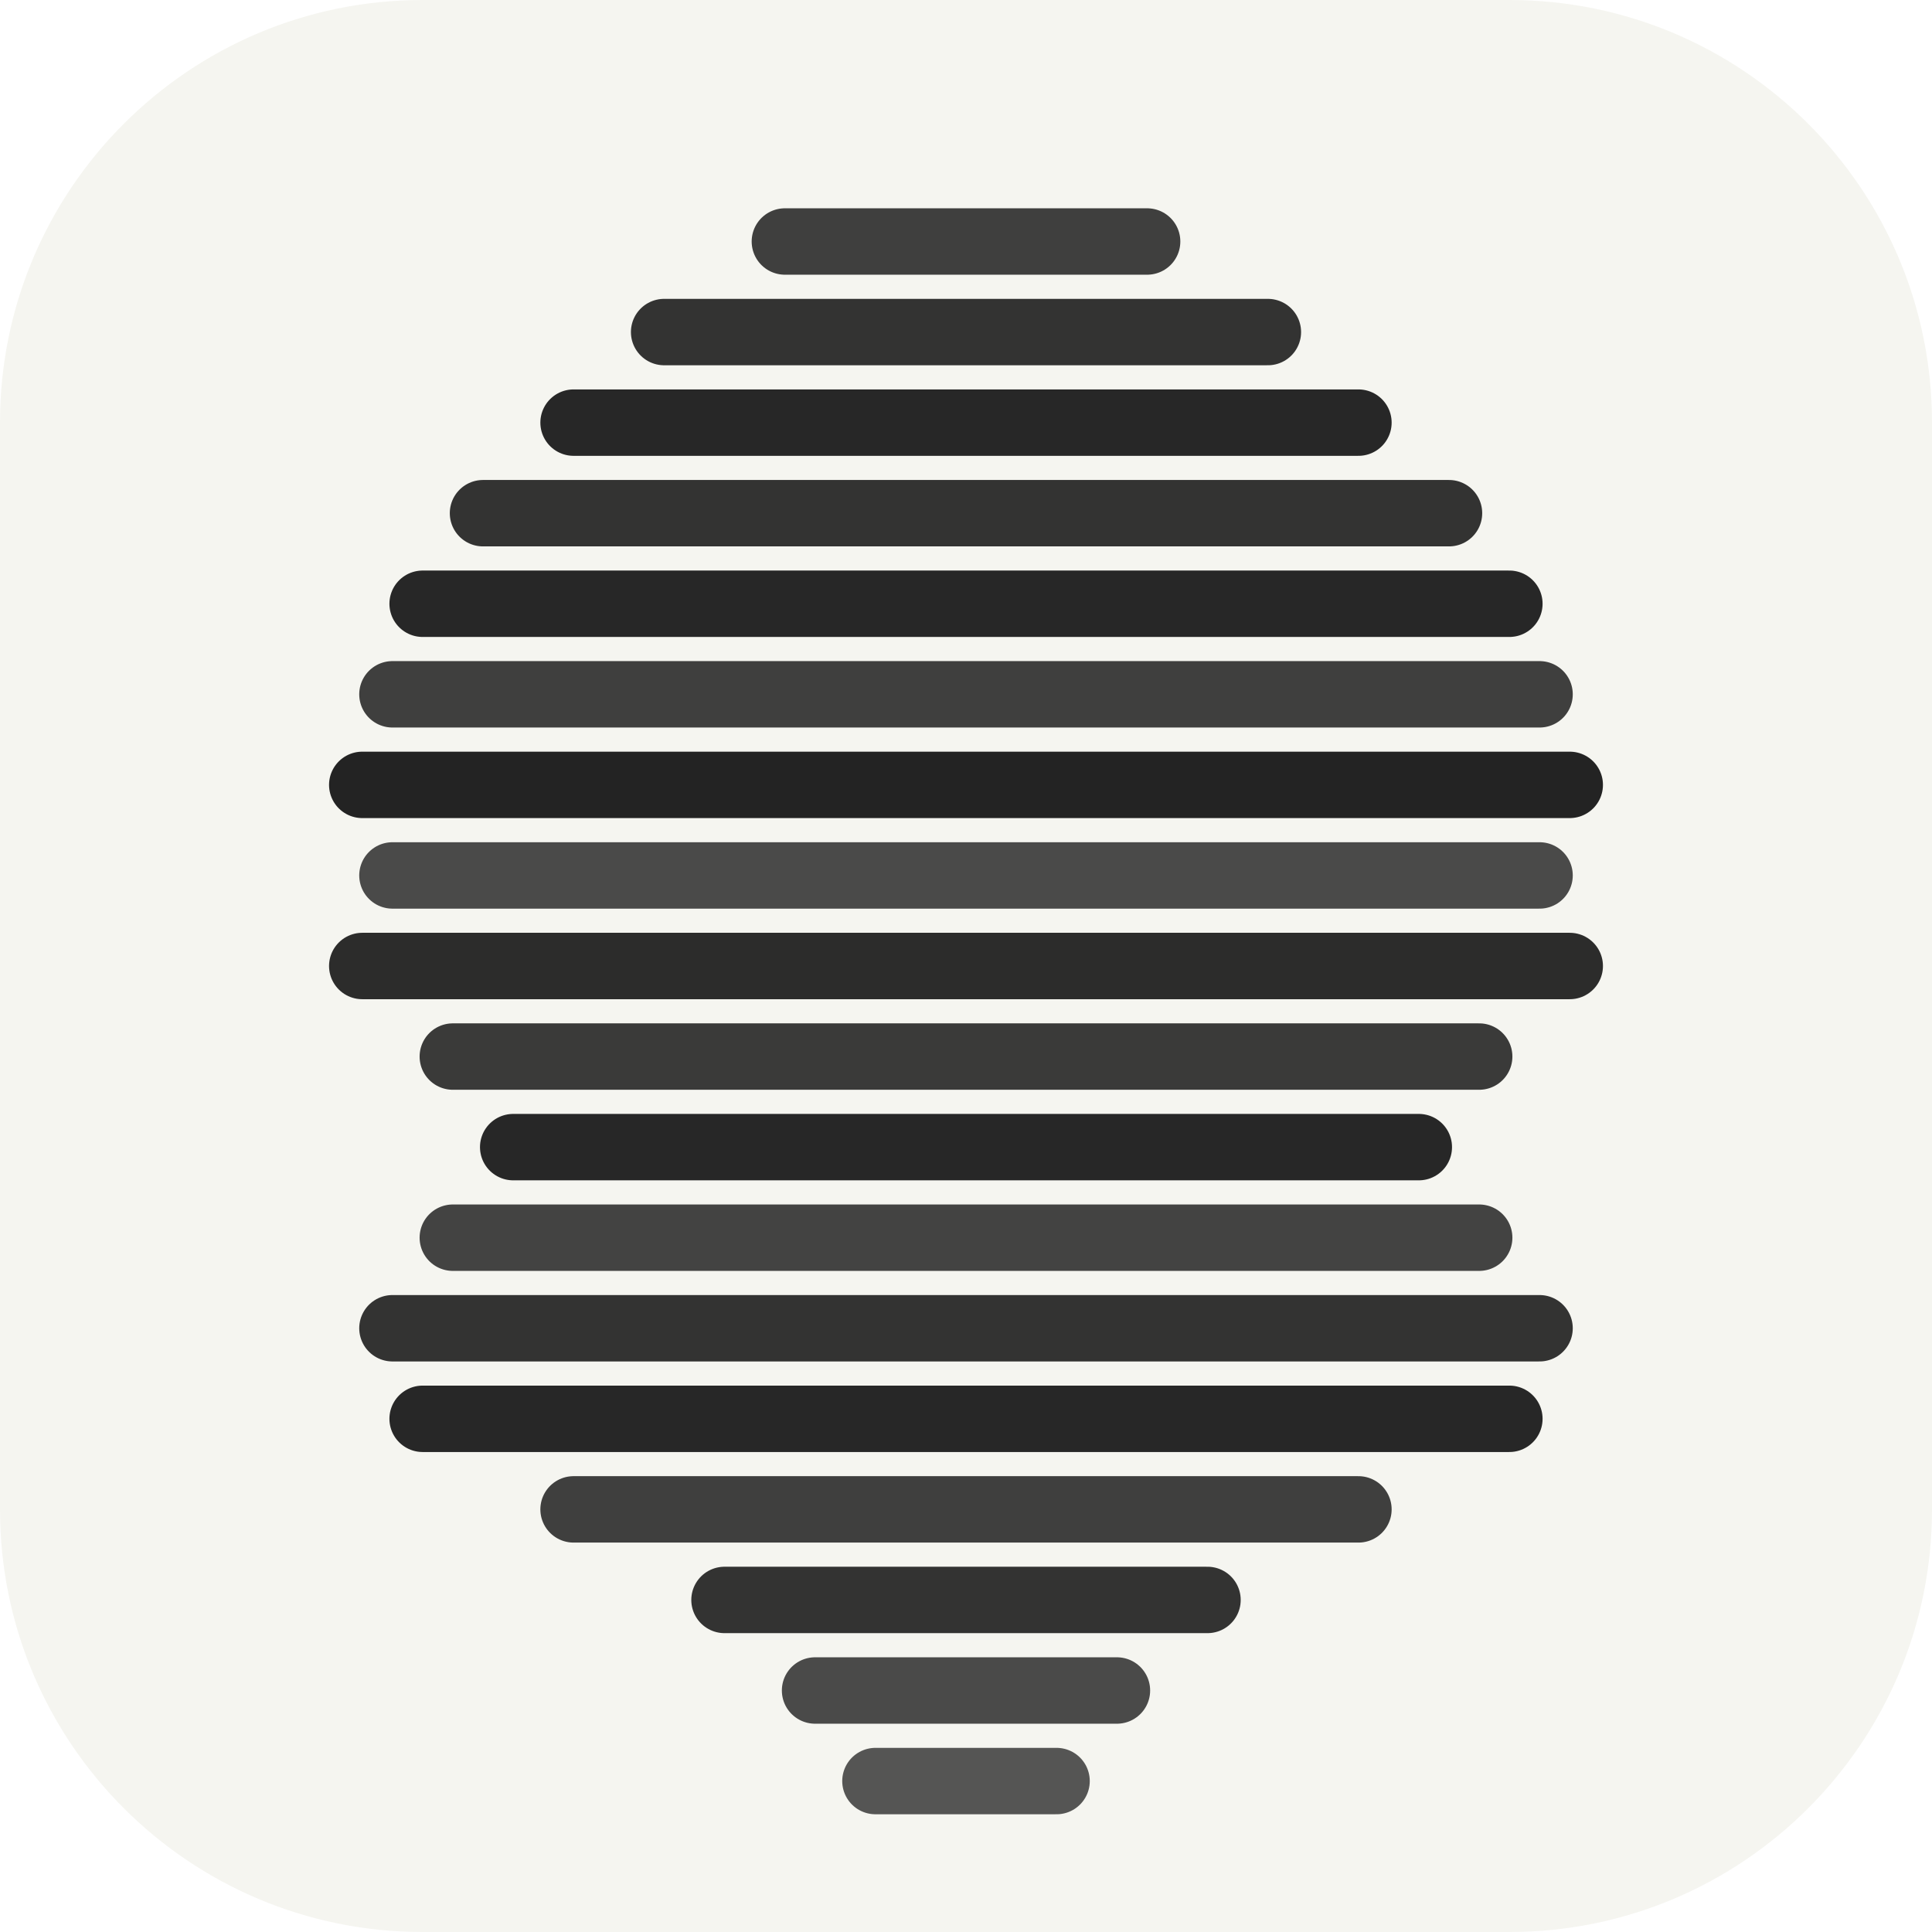
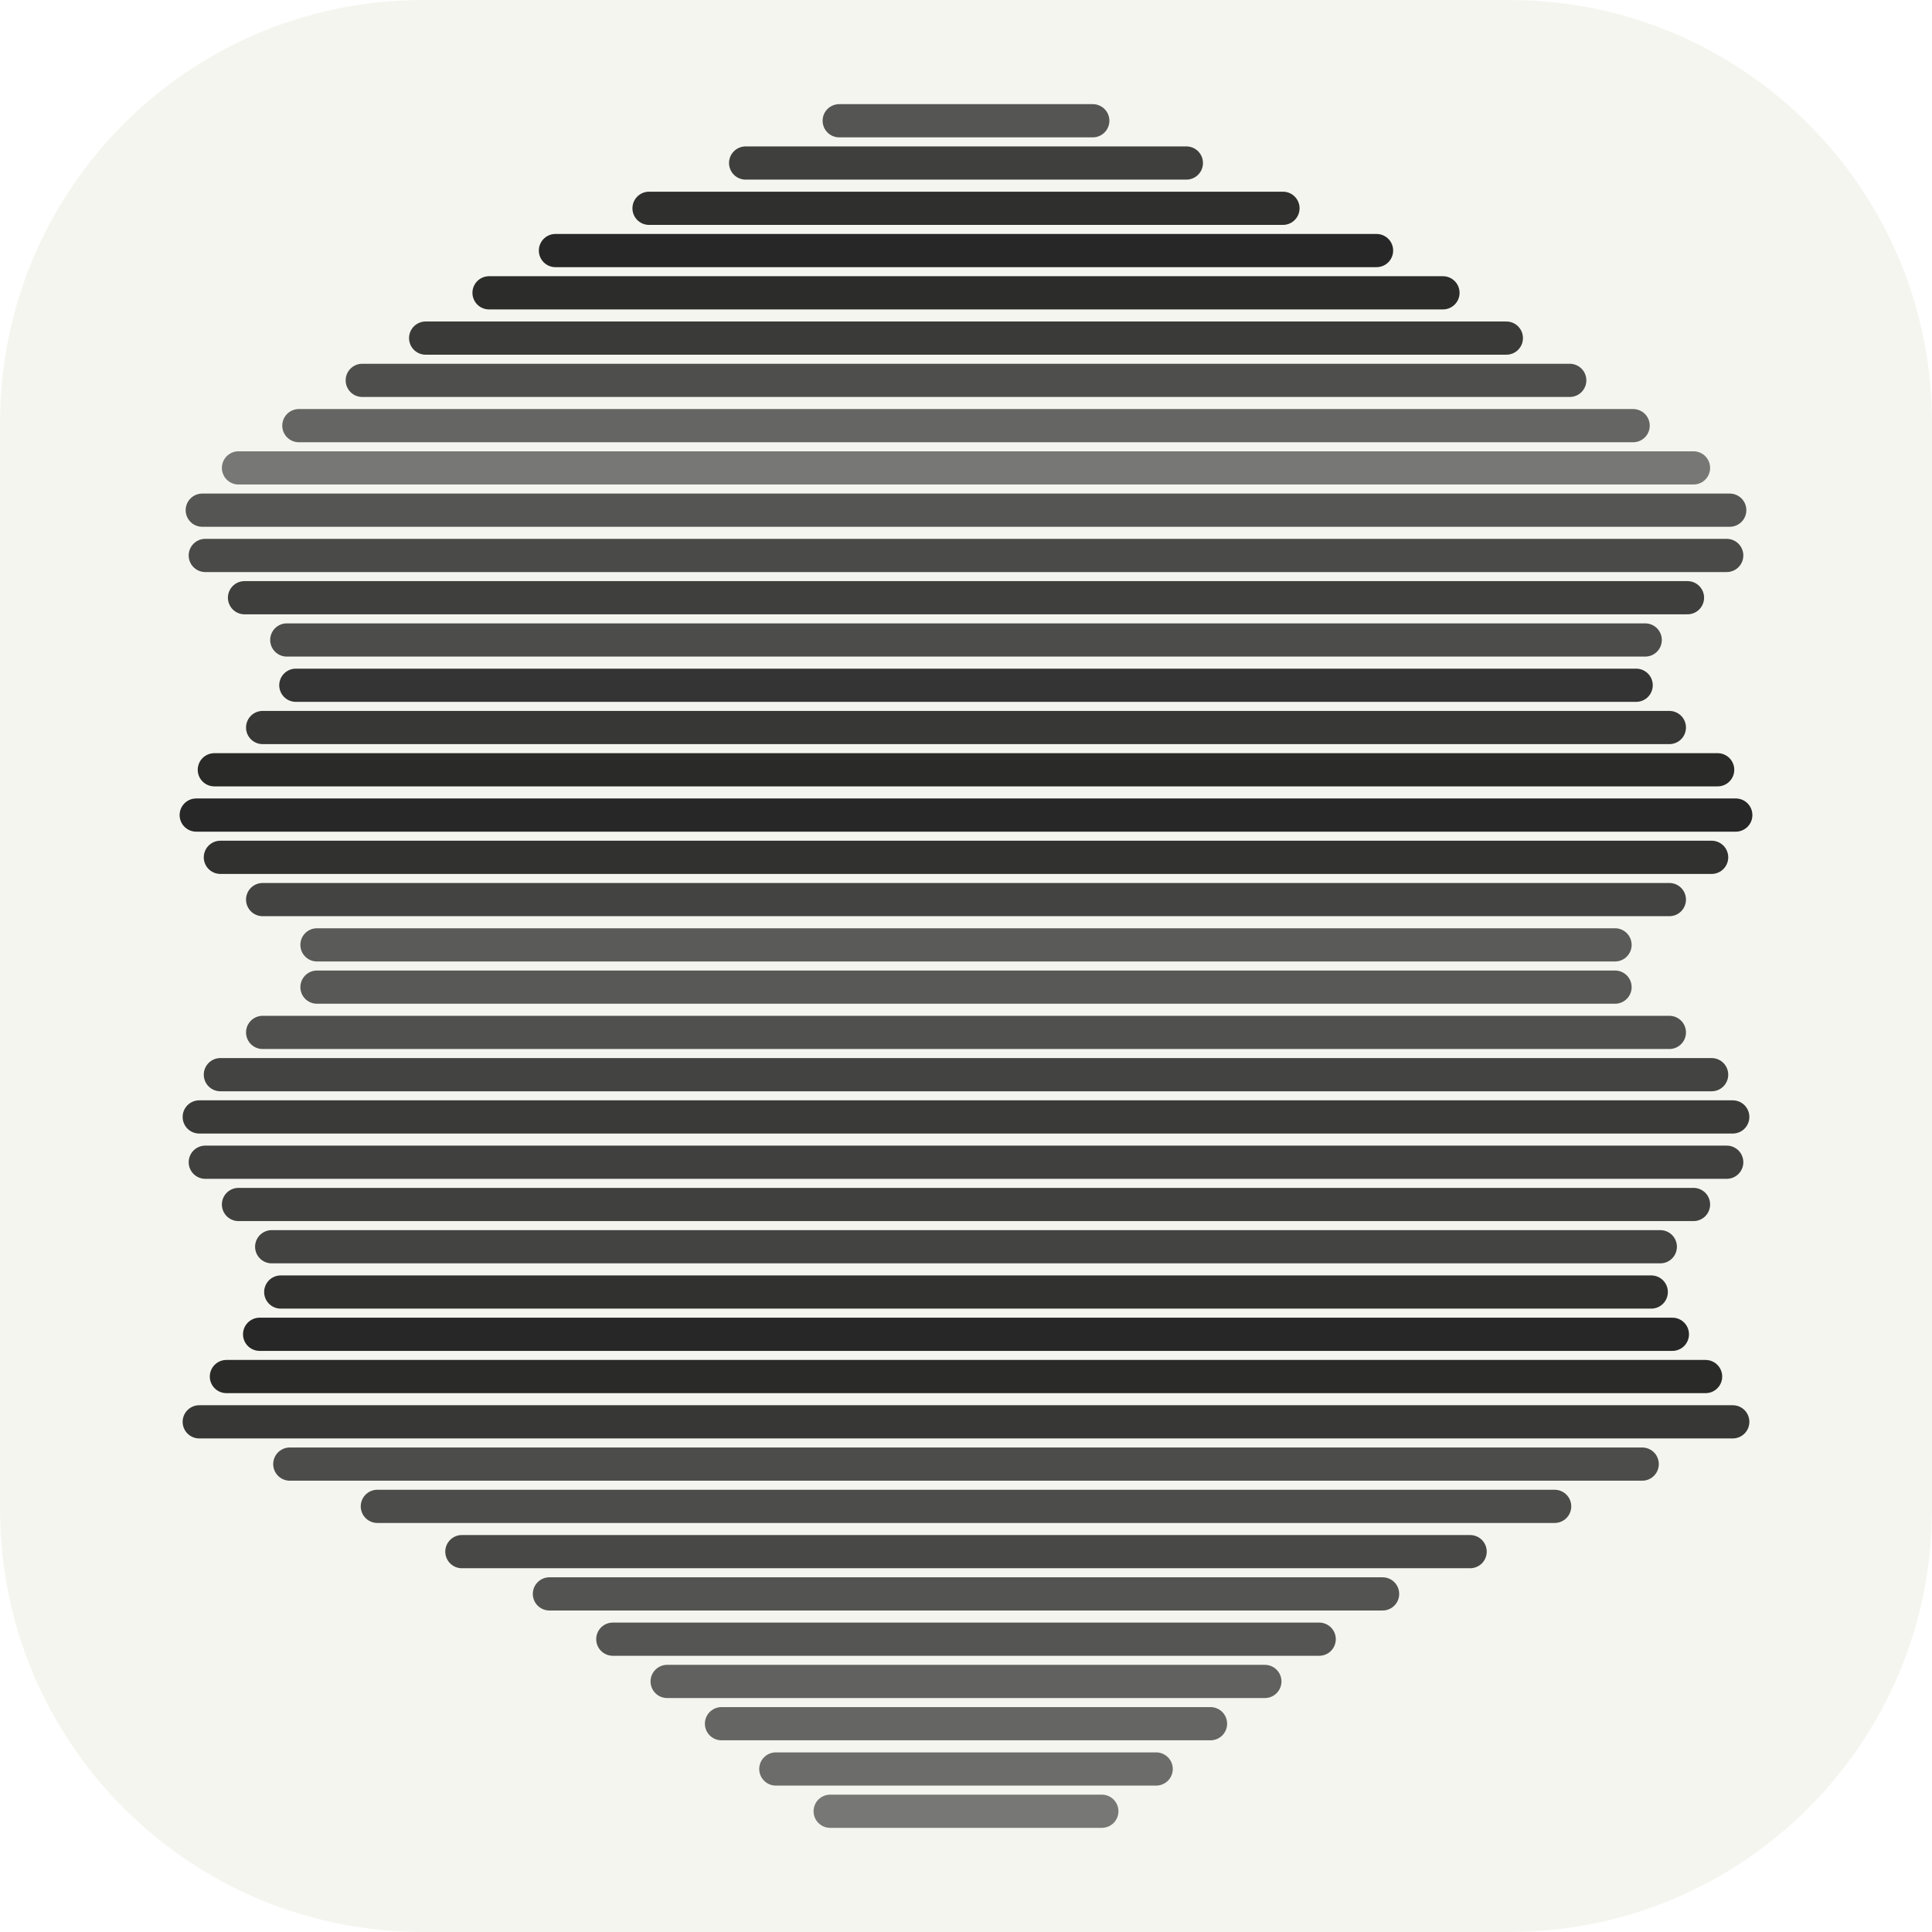
<svg xmlns="http://www.w3.org/2000/svg" viewBox="0 0 64 64">
  <rect width="64" height="64" rx="14" fill="#f5f5f0" />
  <g stroke="#111" stroke-linecap="round">
-     <line x1="26" y1="8" x2="38" y2="8" stroke-width="2.2" opacity="0.8" />
-     <line x1="22" y1="11" x2="42" y2="11" stroke-width="2.2" opacity="0.85" />
-     <line x1="19" y1="14" x2="45" y2="14" stroke-width="2.2" opacity="0.9" />
-     <line x1="16" y1="17" x2="48" y2="17" stroke-width="2.2" opacity="0.85" />
-     <line x1="14" y1="20" x2="50" y2="20" stroke-width="2.2" opacity="0.9" />
-     <line x1="13" y1="23" x2="51" y2="23" stroke-width="2.2" opacity="0.8" />
-     <line x1="12" y1="26" x2="52" y2="26" stroke-width="2.2" opacity="0.92" />
-     <line x1="13" y1="29" x2="51" y2="29" stroke-width="2.2" opacity="0.75" />
-     <line x1="12" y1="32" x2="52" y2="32" stroke-width="2.2" opacity="0.88" />
-     <line x1="15" y1="35" x2="49" y2="35" stroke-width="2.2" opacity="0.82" />
-     <line x1="17" y1="38" x2="47" y2="38" stroke-width="2.2" opacity="0.9" />
-     <line x1="15" y1="41" x2="49" y2="41" stroke-width="2.2" opacity="0.78" />
-     <line x1="13" y1="44" x2="51" y2="44" stroke-width="2.2" opacity="0.85" />
-     <line x1="14" y1="47" x2="50" y2="47" stroke-width="2.2" opacity="0.9" />
-     <line x1="19" y1="50" x2="45" y2="50" stroke-width="2.2" opacity="0.8" />
-     <line x1="24" y1="53" x2="40" y2="53" stroke-width="2.2" opacity="0.85" />
-     <line x1="27" y1="56" x2="37" y2="56" stroke-width="2.2" opacity="0.75" />
-     <line x1="29" y1="59" x2="35" y2="59" stroke-width="2.2" opacity="0.7" />
+     <line x1="27.8" y1="4.0" x2="36.2" y2="4.0" stroke-width="1.1" opacity="0.70" />
+     <line x1="24.7" y1="5.4" x2="39.3" y2="5.4" stroke-width="1.1" opacity="0.80" />
+     <line x1="21.5" y1="6.9" x2="42.5" y2="6.9" stroke-width="1.1" opacity="0.87" />
+     <line x1="18.4" y1="8.3" x2="45.6" y2="8.3" stroke-width="1.1" opacity="0.90" />
+     <line x1="16.2" y1="9.7" x2="47.8" y2="9.7" stroke-width="1.1" opacity="0.88" />
+     <line x1="14.1" y1="11.2" x2="49.9" y2="11.2" stroke-width="1.1" opacity="0.82" />
+     <line x1="12.0" y1="12.6" x2="52.0" y2="12.6" stroke-width="1.1" opacity="0.73" />
+     <line x1="9.9" y1="14.1" x2="54.1" y2="14.1" stroke-width="1.1" opacity="0.63" />
+     <line x1="7.9" y1="15.5" x2="56.1" y2="15.5" stroke-width="1.1" opacity="0.55" />
+     <line x1="6.7" y1="16.9" x2="57.3" y2="16.9" stroke-width="1.1" opacity="0.70" />
+     <line x1="6.8" y1="18.4" x2="57.2" y2="18.4" stroke-width="1.1" opacity="0.75" />
+     <line x1="8.1" y1="19.8" x2="55.9" y2="19.8" stroke-width="1.1" opacity="0.80" />
+     <line x1="9.5" y1="21.2" x2="54.5" y2="21.2" stroke-width="1.1" opacity="0.74" />
+     <line x1="9.8" y1="22.7" x2="54.2" y2="22.7" stroke-width="1.1" opacity="0.84" />
+     <line x1="8.7" y1="24.1" x2="55.3" y2="24.1" stroke-width="1.1" opacity="0.83" />
+     <line x1="7.1" y1="25.5" x2="56.9" y2="25.5" stroke-width="1.1" opacity="0.89" />
+     <line x1="6.5" y1="27.0" x2="57.5" y2="27.0" stroke-width="1.1" opacity="0.90" />
+     <line x1="7.3" y1="28.4" x2="56.7" y2="28.4" stroke-width="1.1" opacity="0.86" />
+     <line x1="8.7" y1="29.8" x2="55.3" y2="29.8" stroke-width="1.1" opacity="0.78" />
+     <line x1="10.5" y1="31.3" x2="53.5" y2="31.3" stroke-width="1.1" opacity="0.68" />
+     <line x1="10.5" y1="32.7" x2="53.5" y2="32.7" stroke-width="1.1" opacity="0.69" />
+     <line x1="8.7" y1="34.2" x2="55.3" y2="34.2" stroke-width="1.1" opacity="0.72" />
+     <line x1="7.3" y1="35.6" x2="56.7" y2="35.6" stroke-width="1.1" opacity="0.78" />
+     <line x1="6.6" y1="37.0" x2="57.4" y2="37.0" stroke-width="1.1" opacity="0.82" />
+     <line x1="6.8" y1="38.5" x2="57.2" y2="38.5" stroke-width="1.1" opacity="0.79" />
+     <line x1="7.9" y1="39.9" x2="56.1" y2="39.9" stroke-width="1.1" opacity="0.79" />
+     <line x1="9.0" y1="41.3" x2="55.0" y2="41.3" stroke-width="1.1" opacity="0.78" />
+     <line x1="9.3" y1="42.8" x2="54.7" y2="42.8" stroke-width="1.1" opacity="0.86" />
+     <line x1="8.6" y1="44.2" x2="55.4" y2="44.2" stroke-width="1.1" opacity="0.90" />
+     <line x1="7.5" y1="45.6" x2="56.5" y2="45.6" stroke-width="1.1" opacity="0.89" />
+     <line x1="6.6" y1="47.1" x2="57.4" y2="47.1" stroke-width="1.1" opacity="0.83" />
+     <line x1="9.6" y1="48.5" x2="54.4" y2="48.5" stroke-width="1.1" opacity="0.74" />
+     <line x1="12.5" y1="49.9" x2="51.5" y2="49.9" stroke-width="1.1" opacity="0.74" />
+     <line x1="15.3" y1="51.4" x2="48.7" y2="51.4" stroke-width="1.1" opacity="0.76" />
+     <line x1="18.2" y1="52.8" x2="45.8" y2="52.8" stroke-width="1.1" opacity="0.71" />
+     <line x1="20.3" y1="54.3" x2="43.7" y2="54.3" stroke-width="1.1" opacity="0.70" />
+     <line x1="22.1" y1="55.7" x2="41.9" y2="55.7" stroke-width="1.1" opacity="0.65" />
+     <line x1="23.9" y1="57.1" x2="40.1" y2="57.1" stroke-width="1.1" opacity="0.63" />
+     <line x1="25.7" y1="58.6" x2="38.3" y2="58.6" stroke-width="1.1" opacity="0.60" />
+     <line x1="27.5" y1="60.0" x2="36.5" y2="60.0" stroke-width="1.1" opacity="0.55" />
  </g>
</svg>
